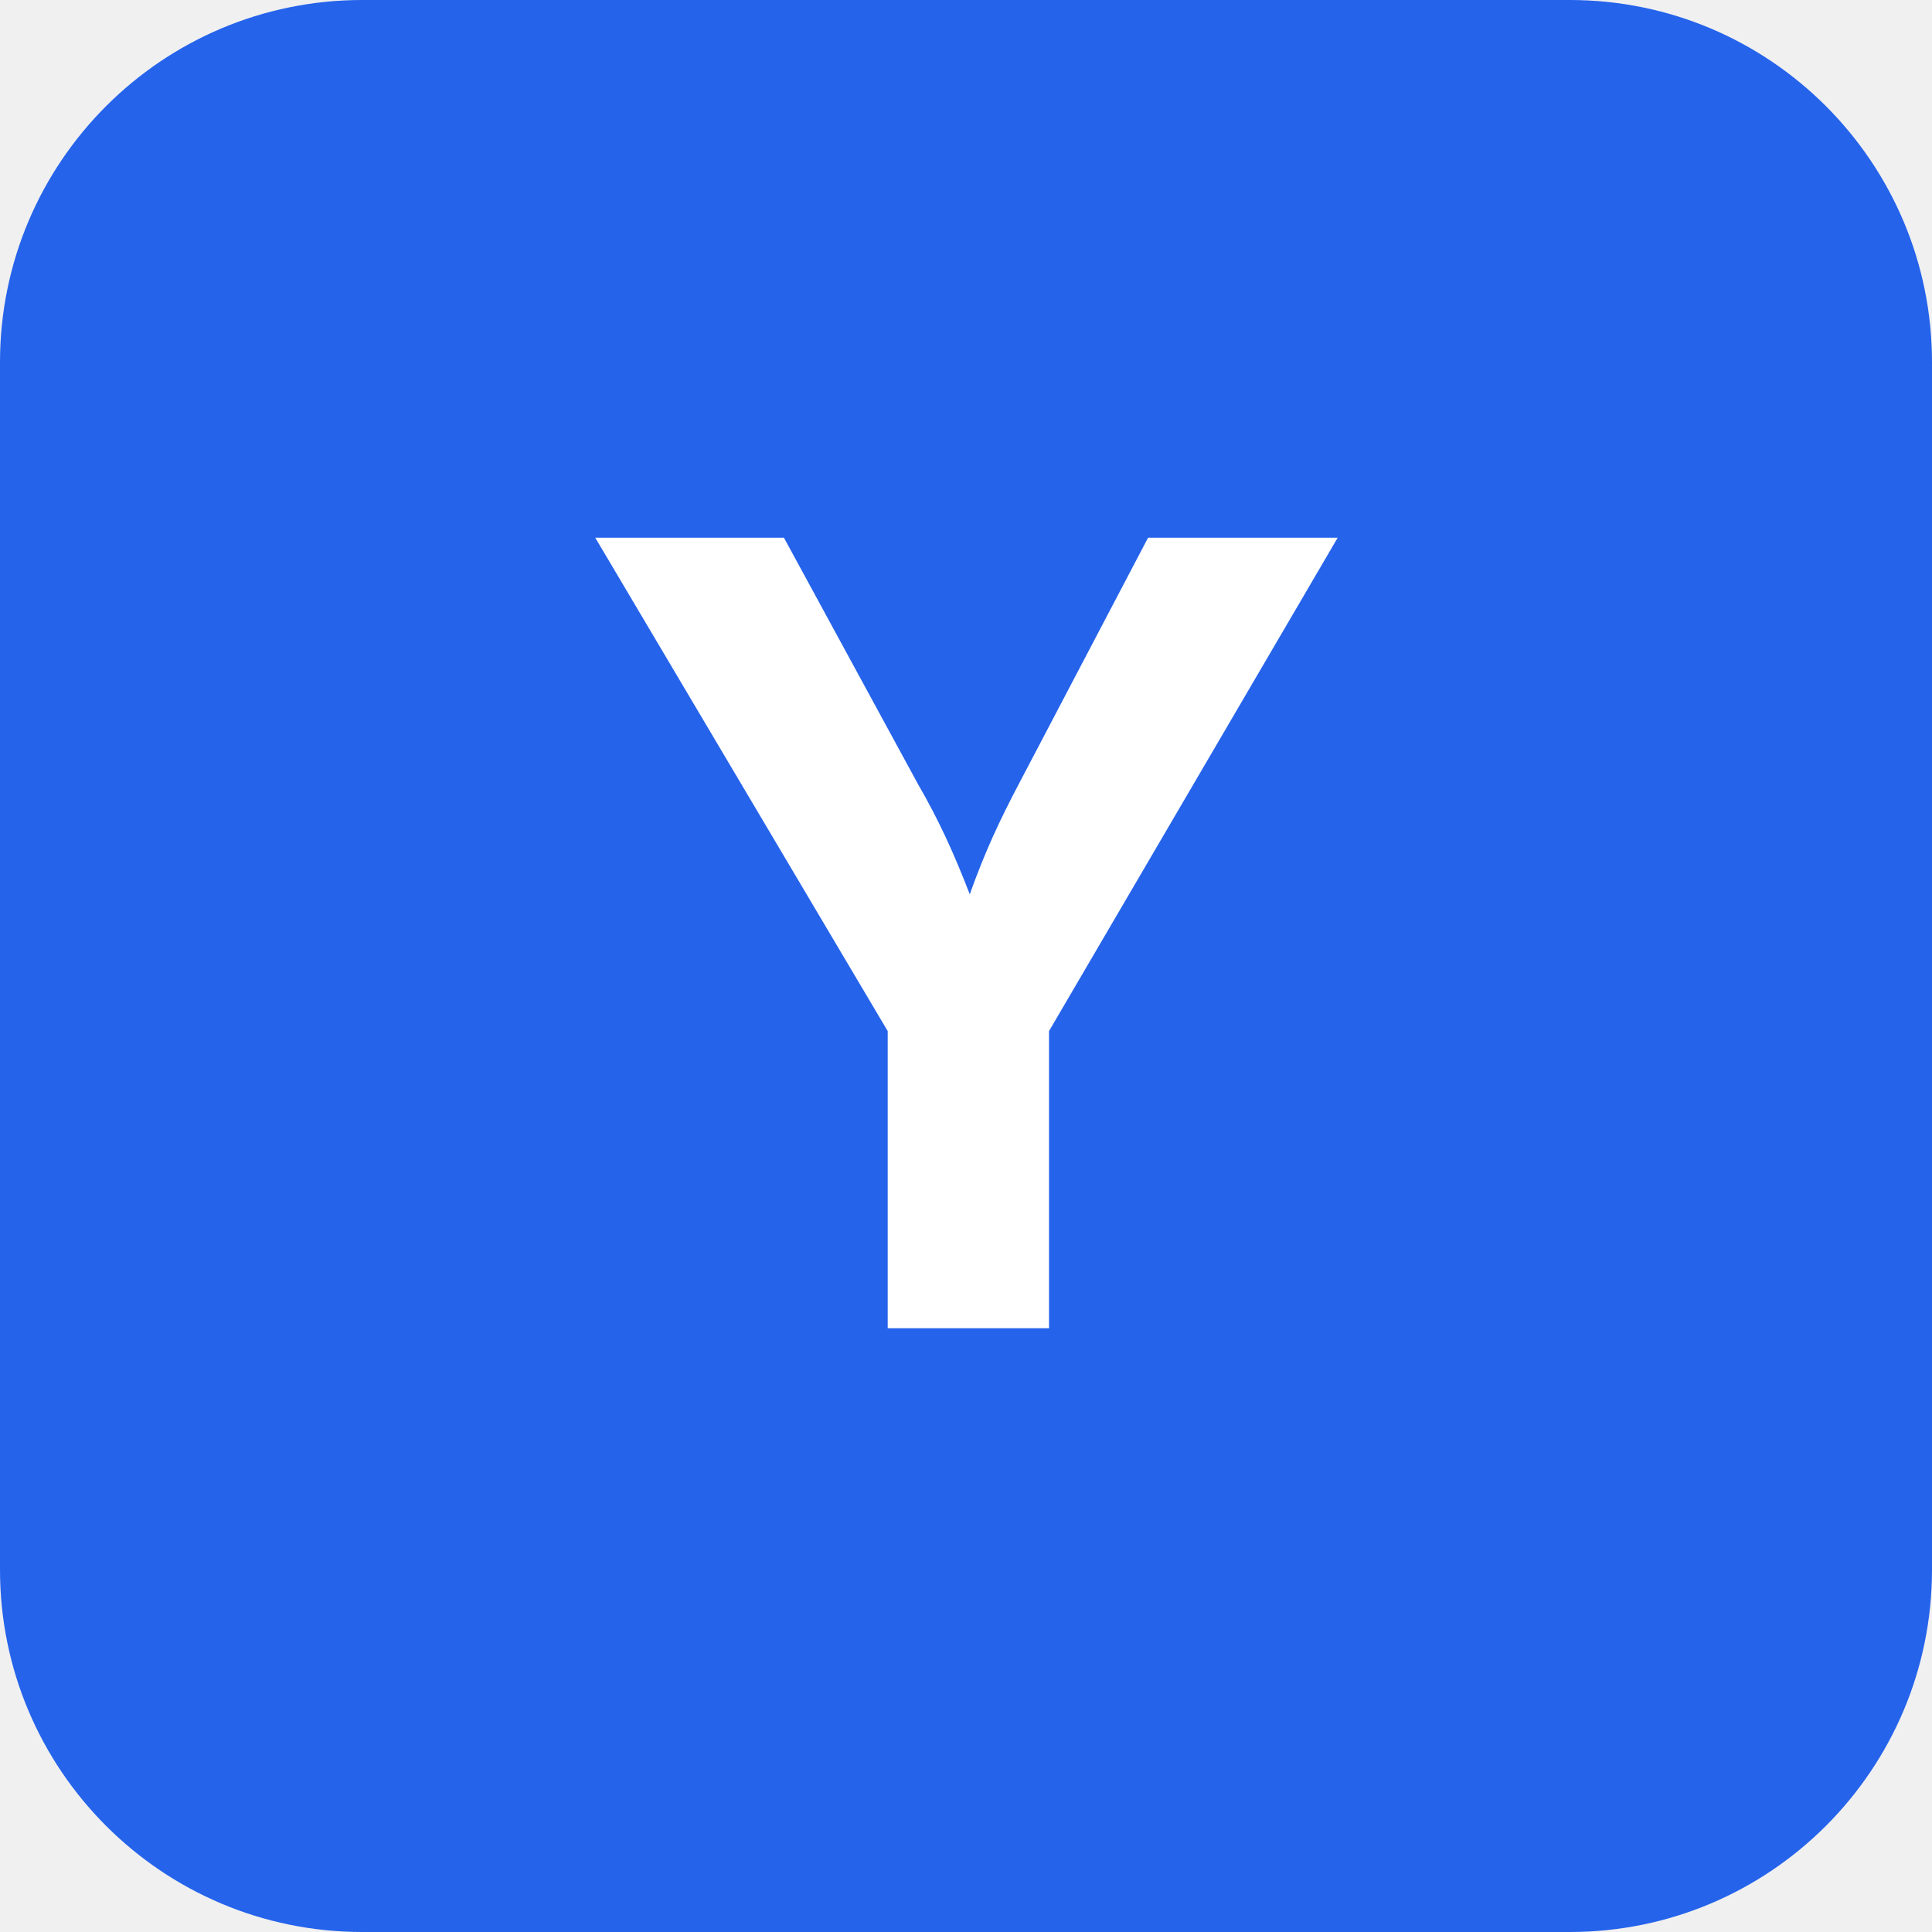
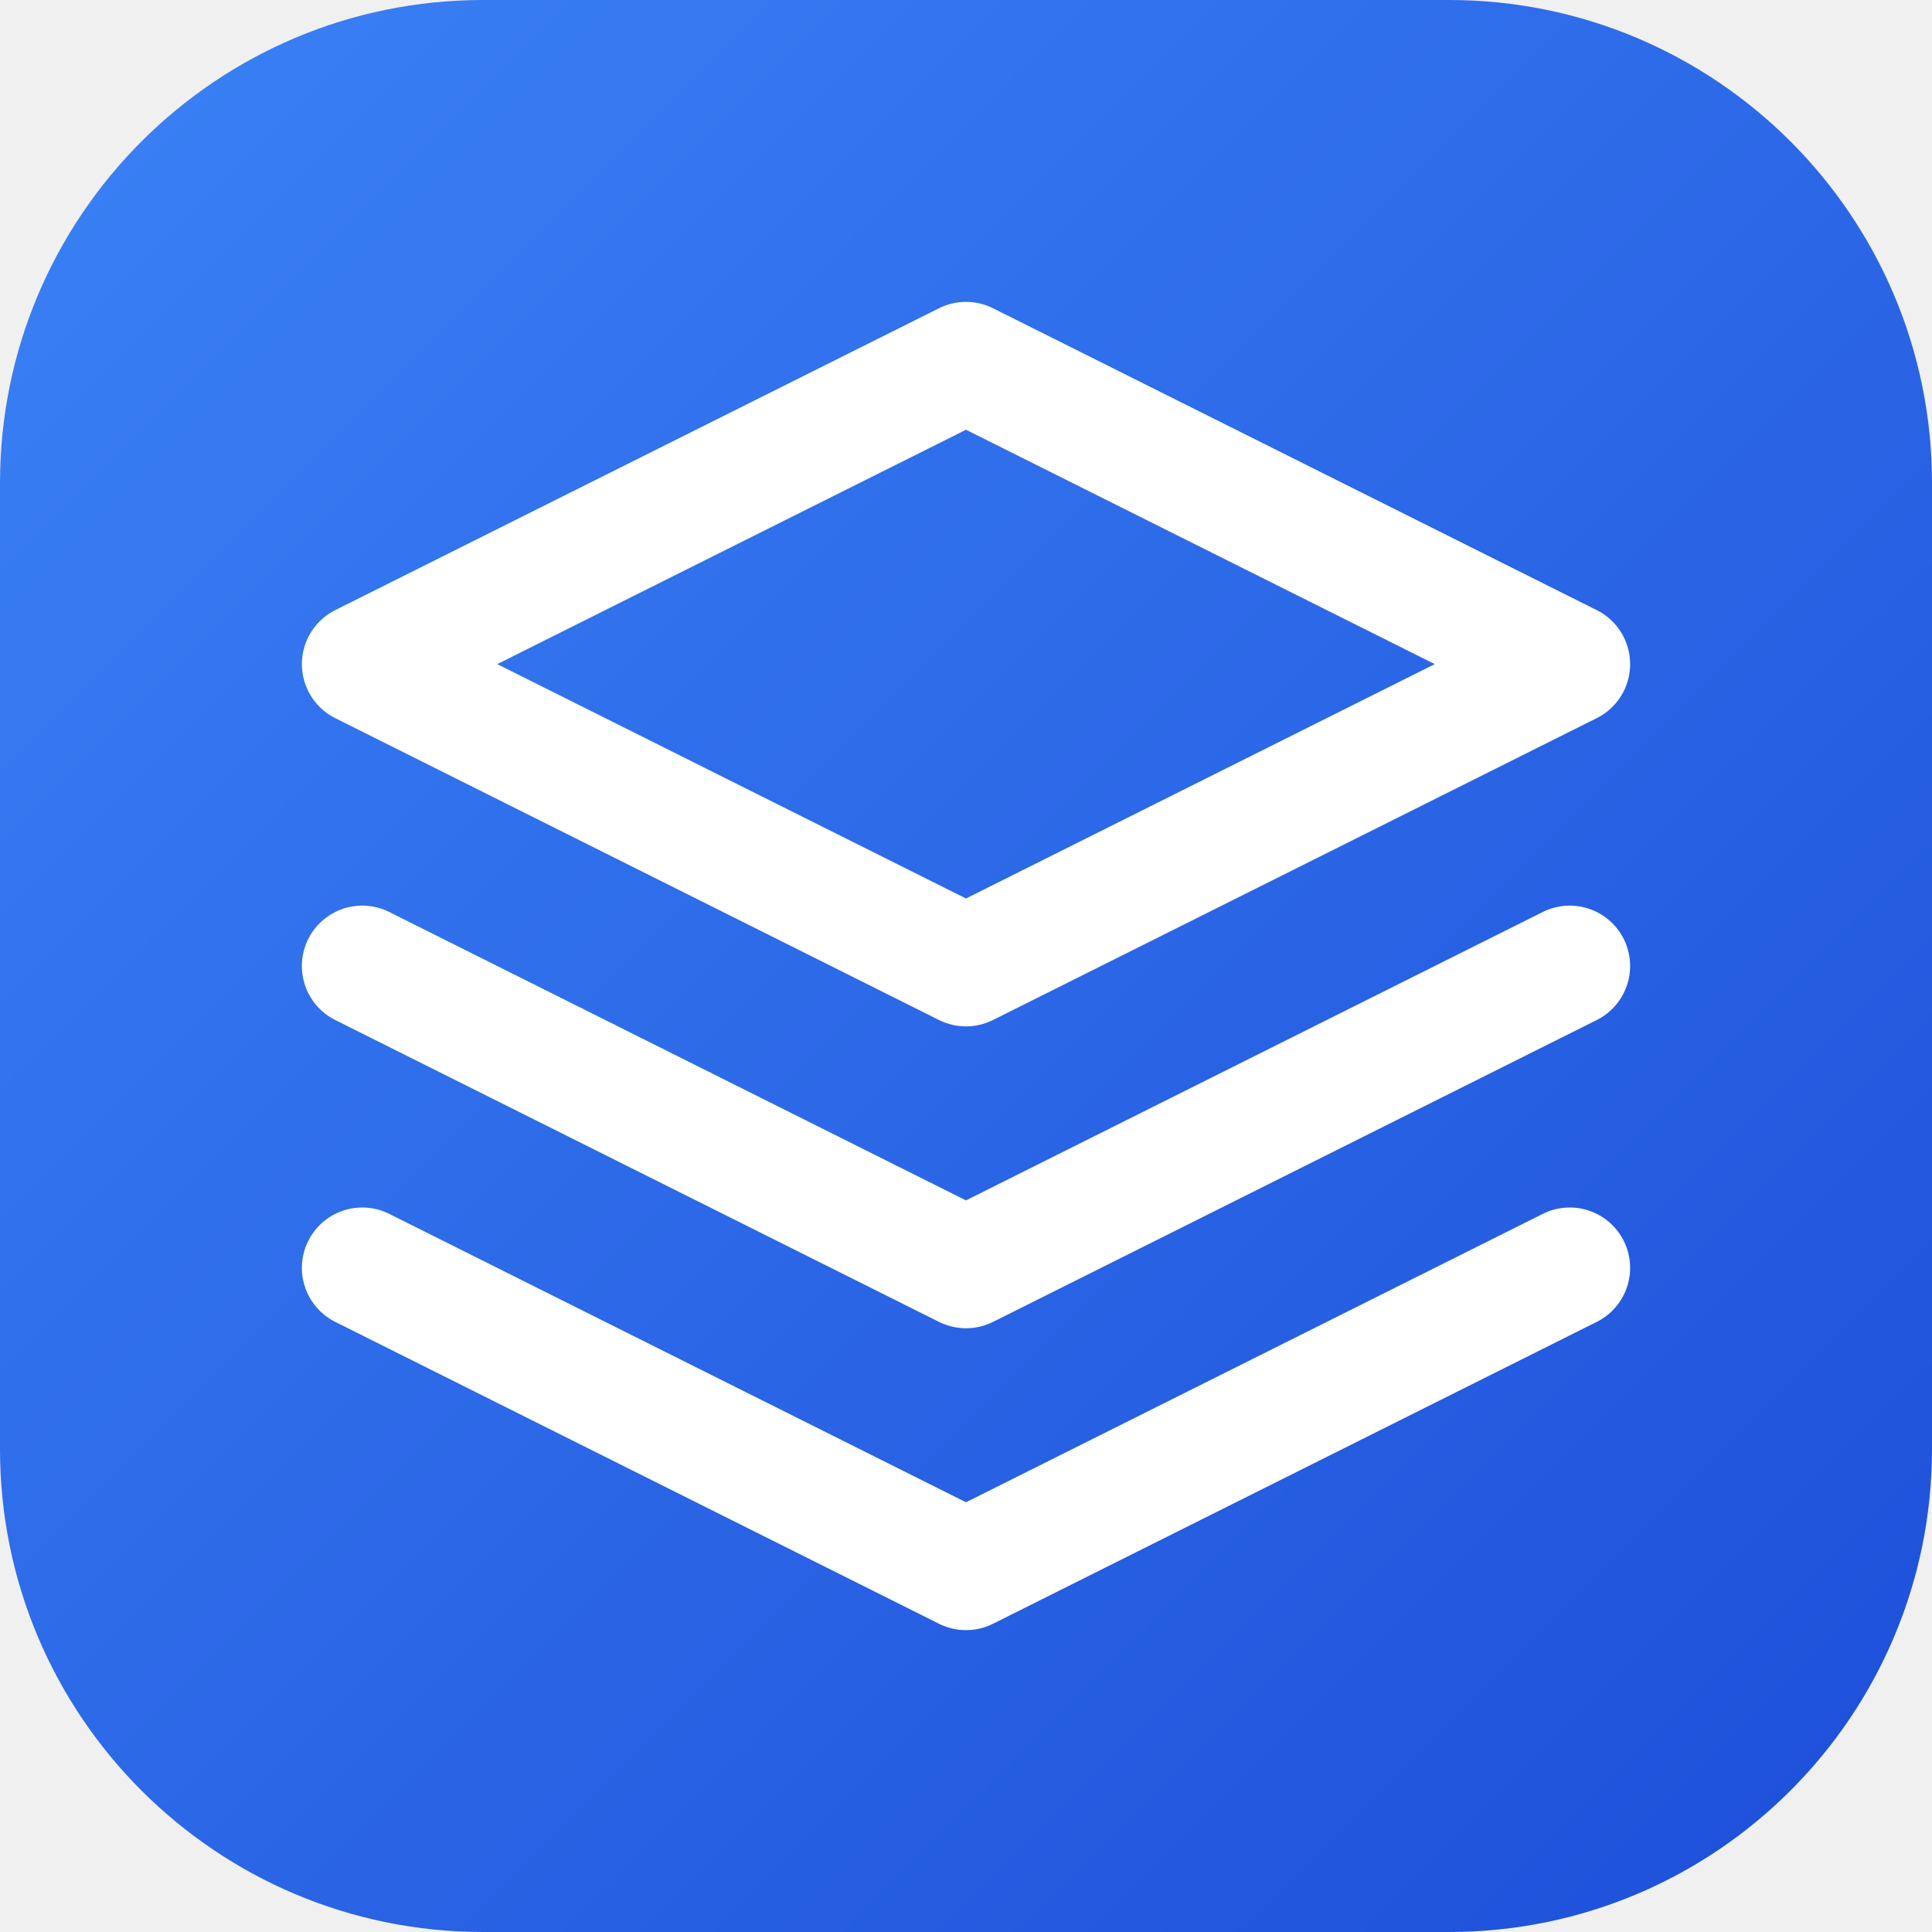
<svg xmlns="http://www.w3.org/2000/svg" viewBox="0 0 32 32">
-   <rect width="32" height="32" rx="6" fill="#2563eb" />
-   <text x="16" y="22" font-family="Inter, sans-serif" font-size="18" font-weight="bold" fill="white" text-anchor="middle">Y</text>
+   <defs>
+     <linearGradient id="grad" x1="0%" y1="0%" x2="100%" y2="100%">
+       <stop offset="0%" style="stop-color:#3b82f6;stop-opacity:1" />
+       <stop offset="100%" style="stop-color:#1d4ed8;stop-opacity:1" />
+     </linearGradient>
+   </defs>
+   <rect width="32" height="32" rx="8" fill="url(#grad)" />
+   <g stroke="white" stroke-width="2" stroke-linecap="round" stroke-linejoin="round" fill="none">
+     <path d="M16 6L6 11l10 5 10-5-10-5z" />
+     <path d="M6 21l10 5 10-5" />
+     <path d="M6 16l10 5 10-5" />
+   </g>
</svg>
